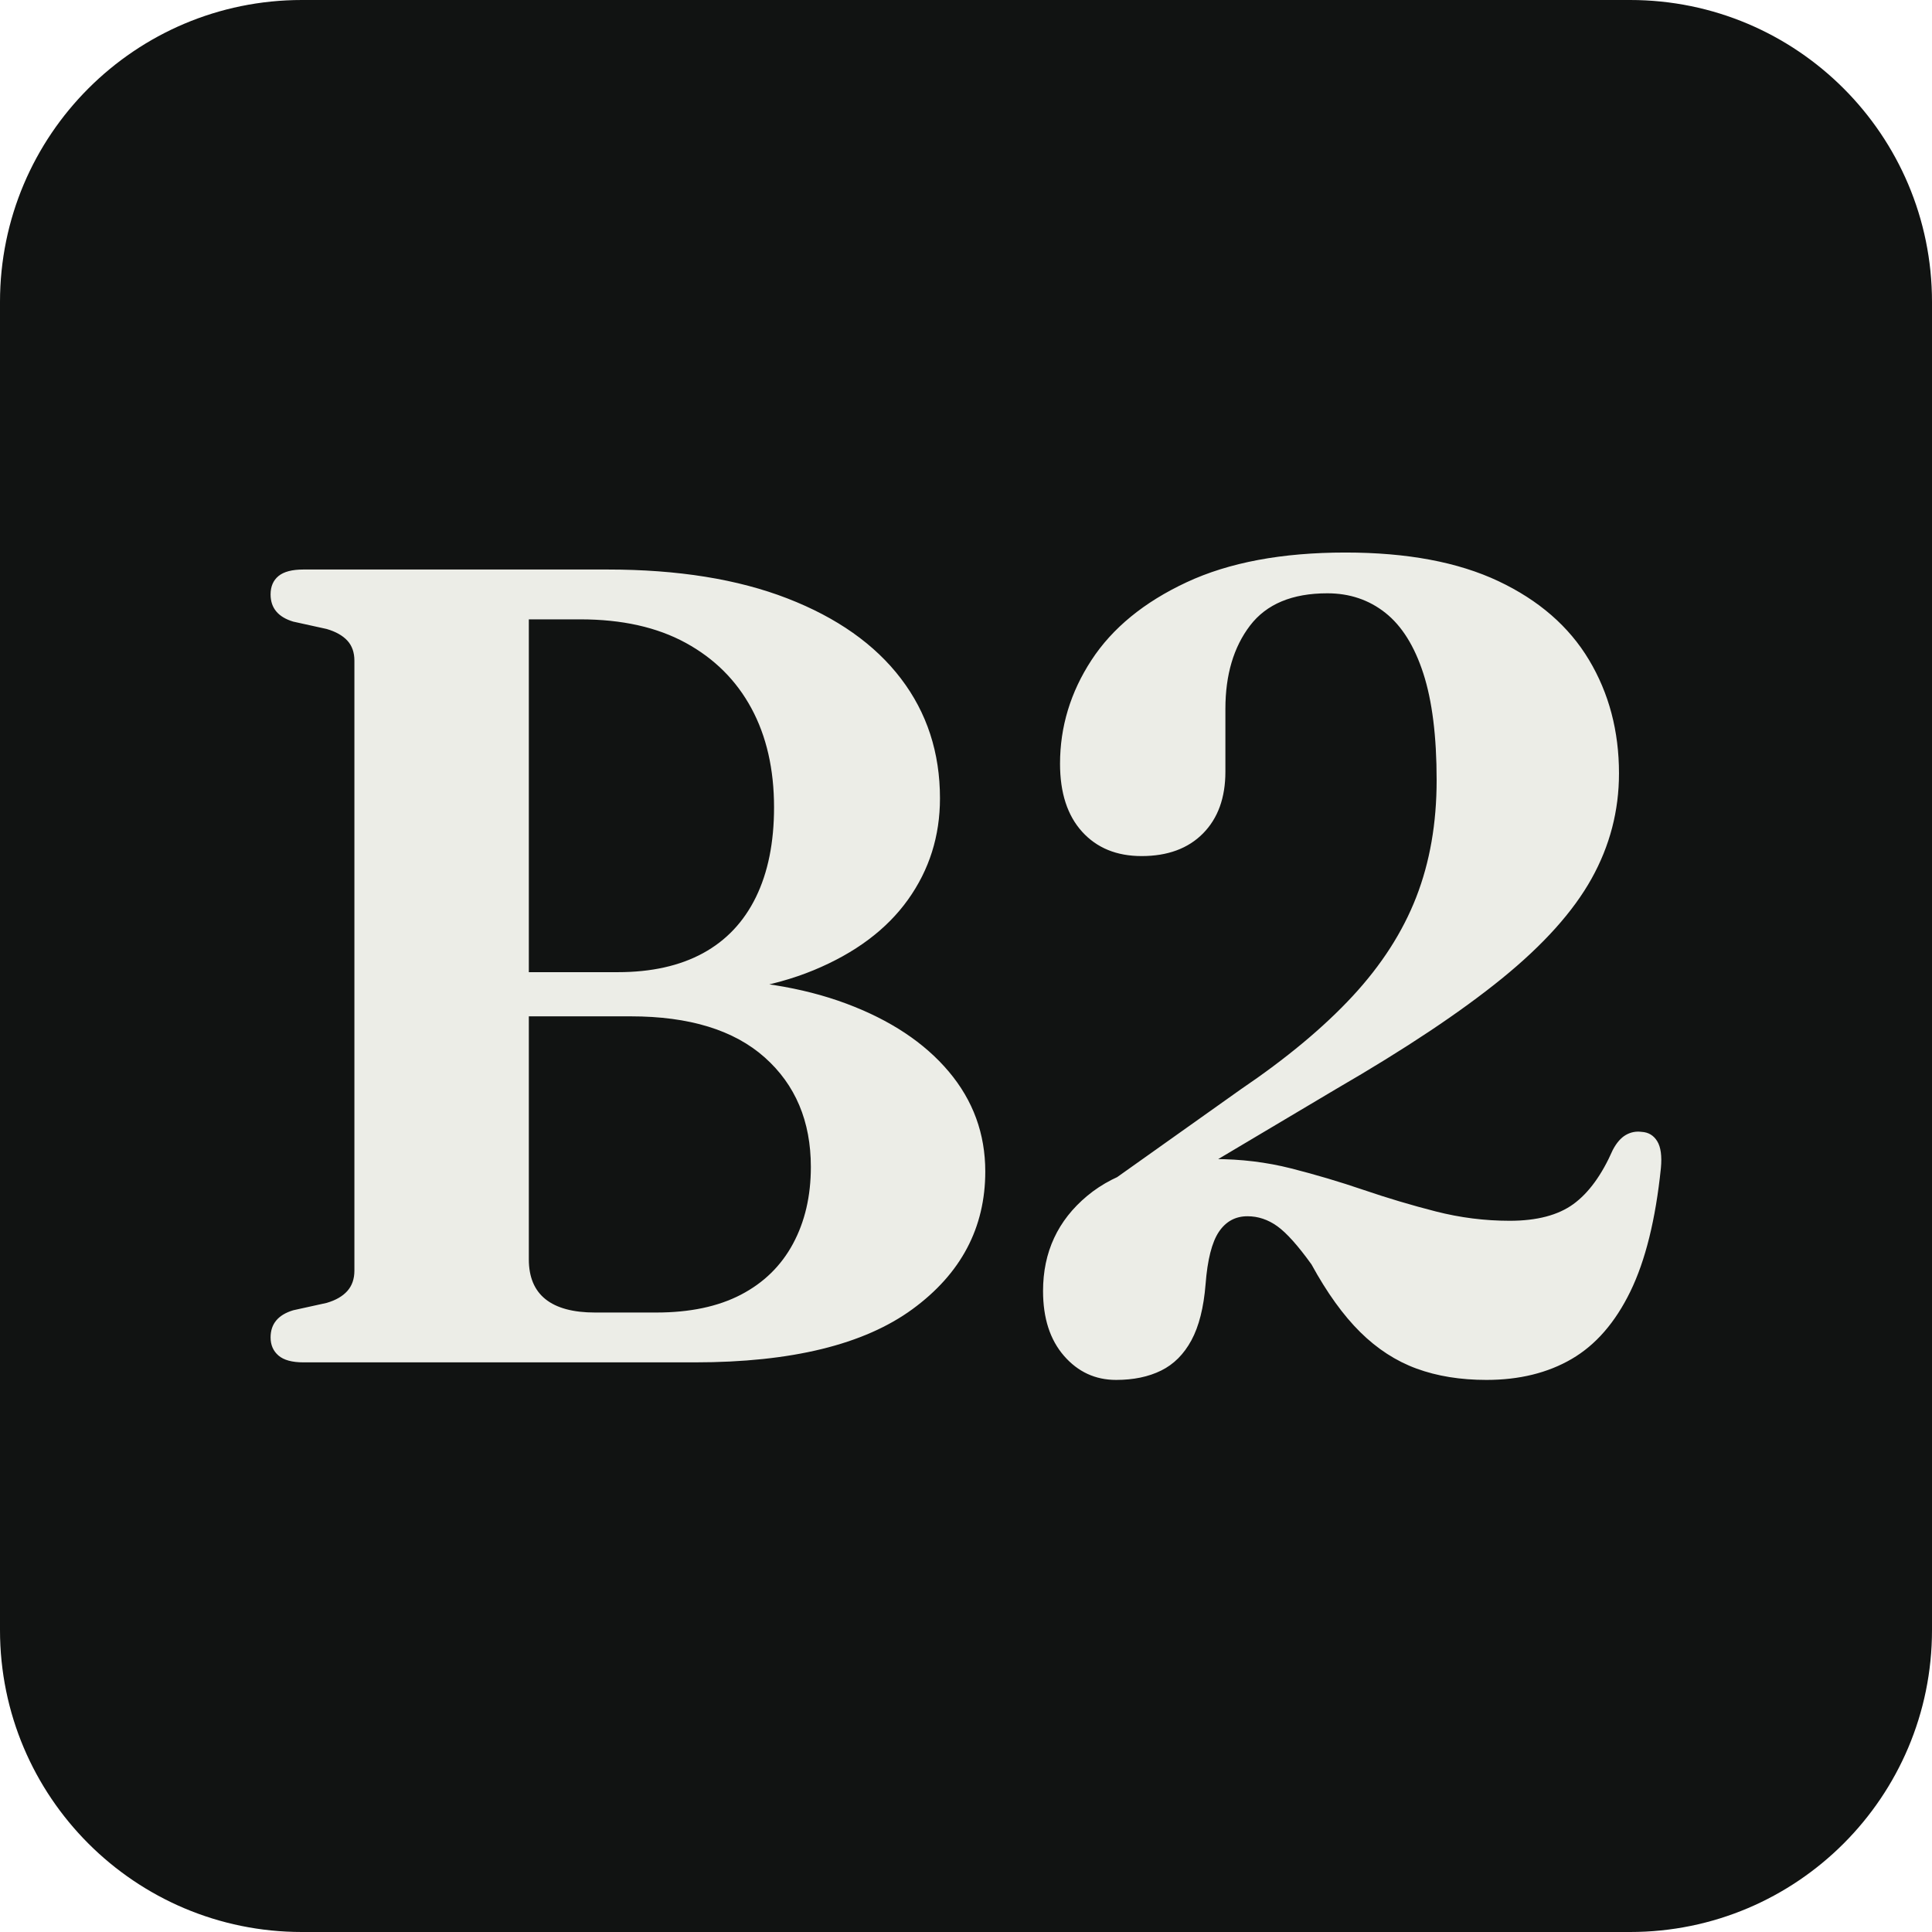
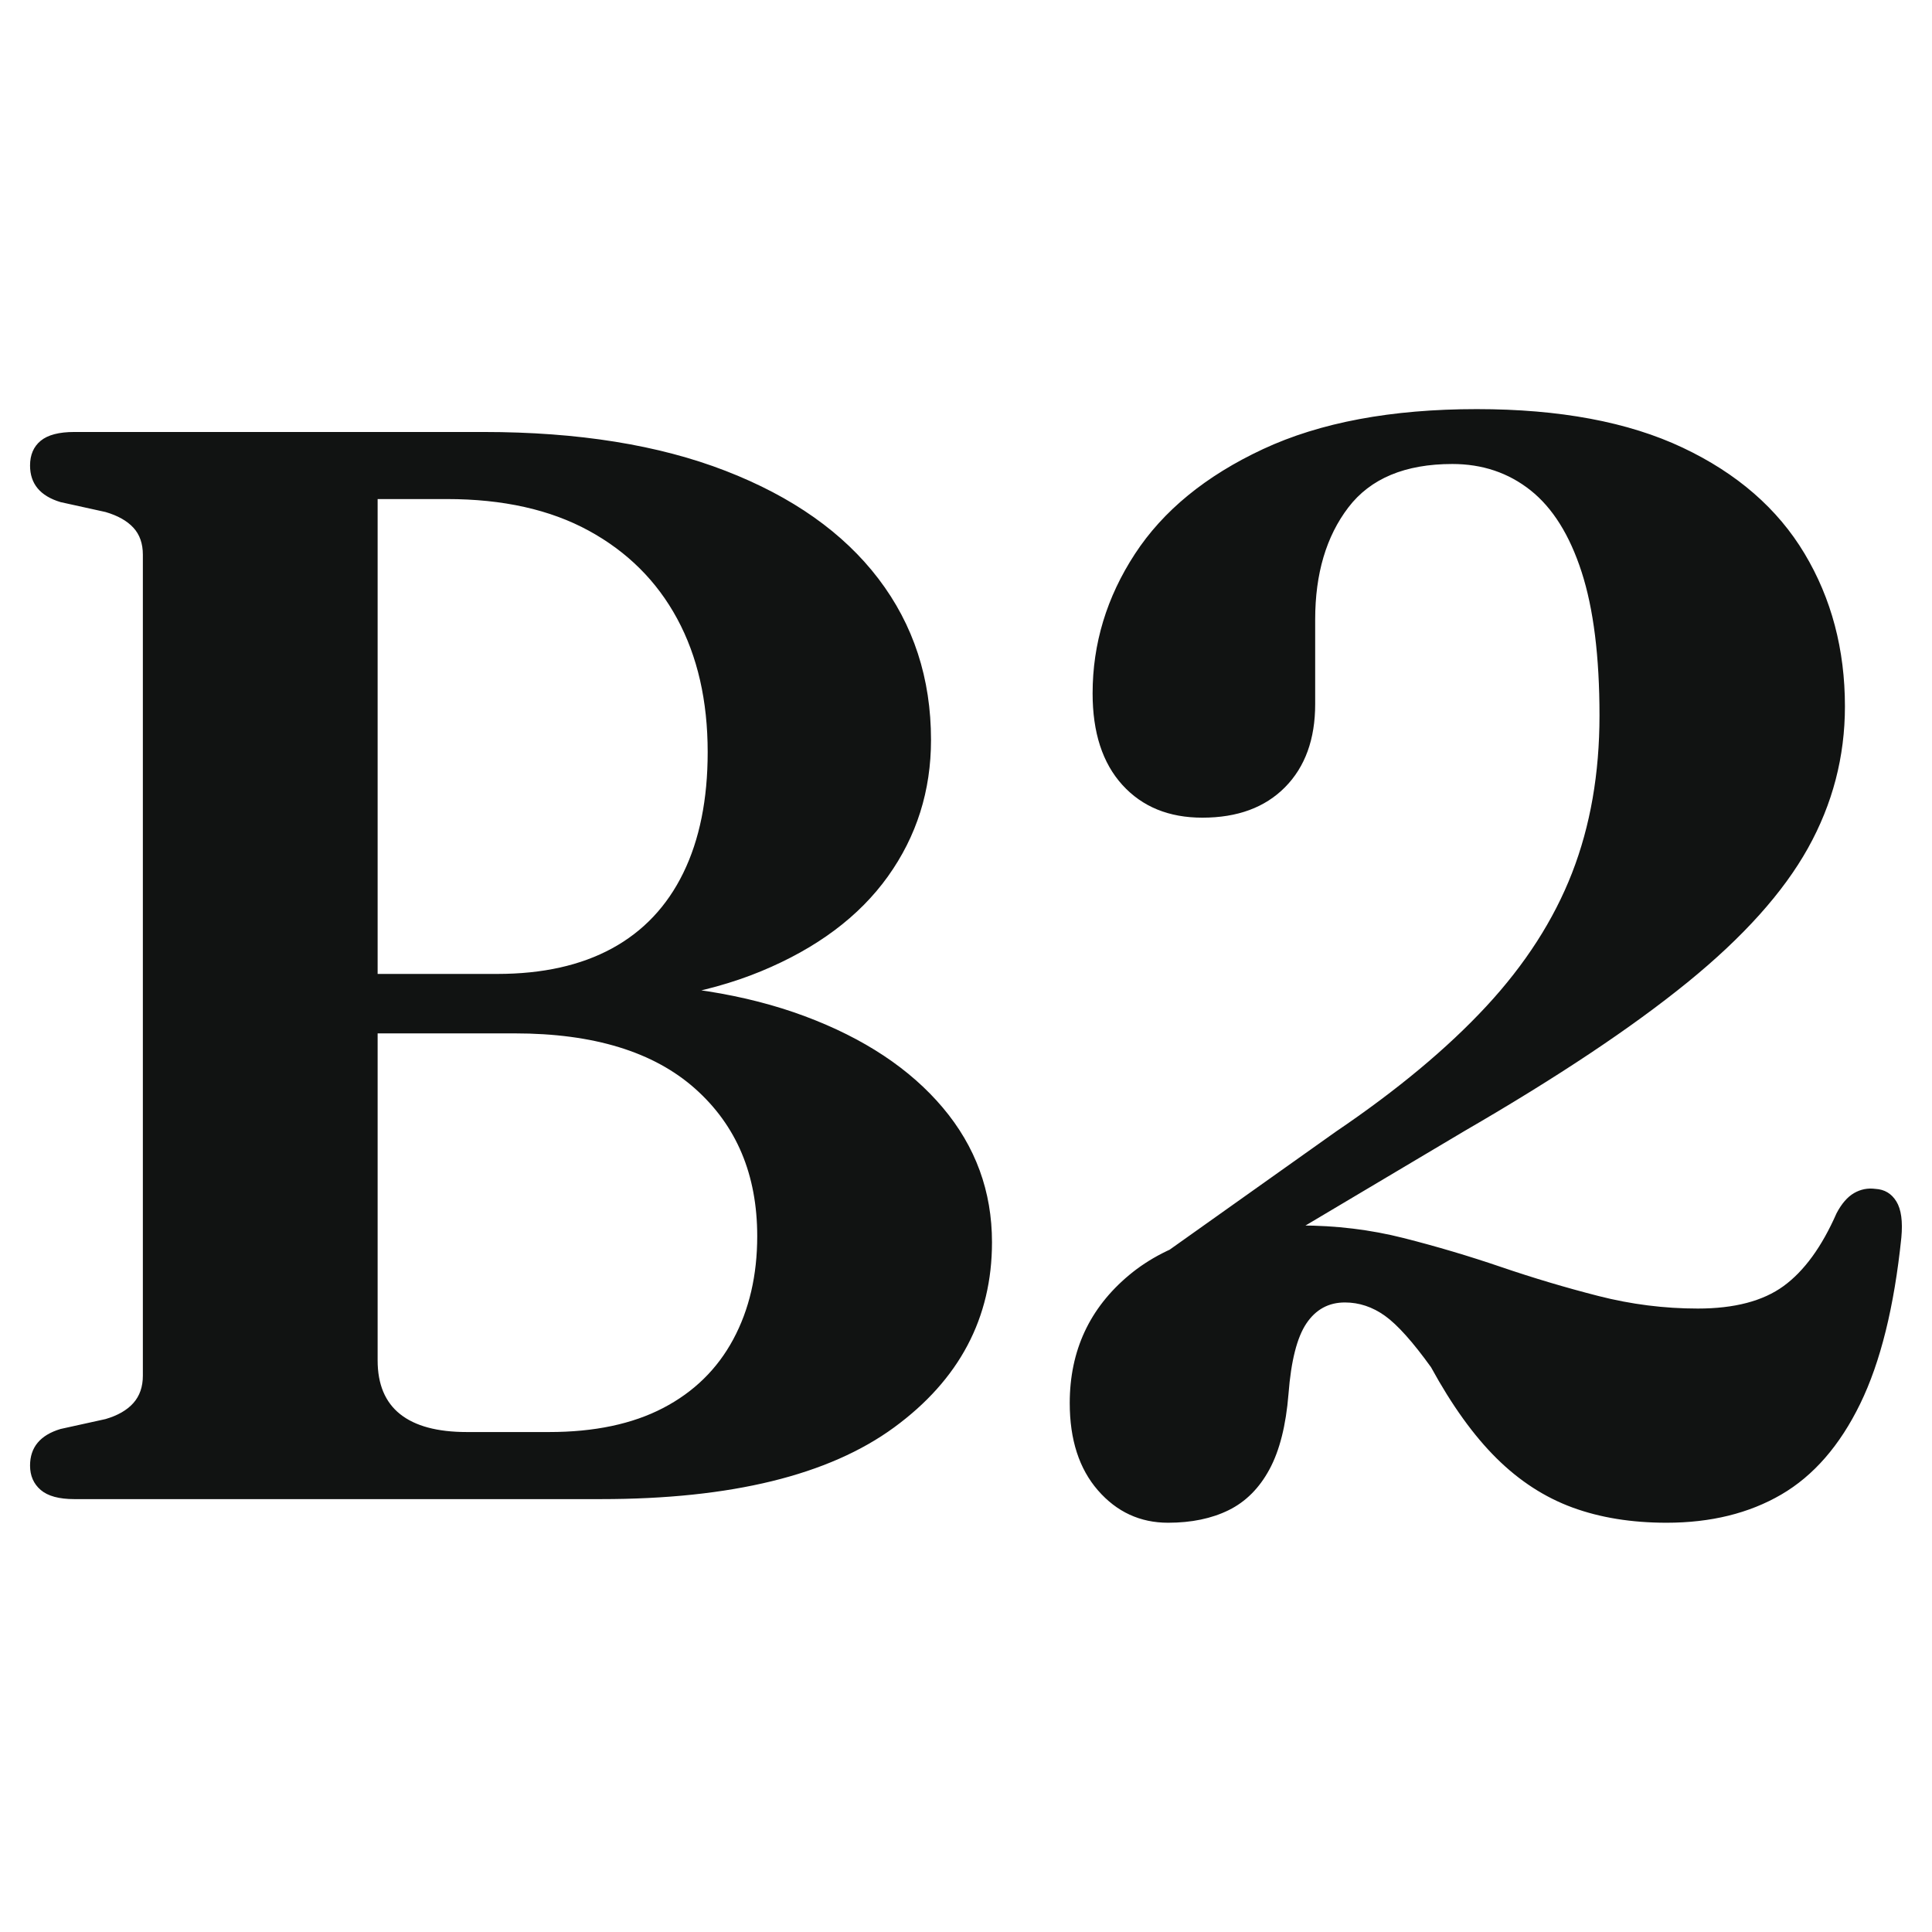
<svg xmlns="http://www.w3.org/2000/svg" viewBox="0 0 64 64">
-   <rect width="64" height="64" rx="10" fill="#111312" />
-   <path fill="#ECEDE7" transform="translate(7.05 45.13) scale(0.01876)" d="M1364 -337Q1364 -188 1235.5 -94.0Q1107 0 851 0H160Q130 0 116.0 -12.0Q102 -24 102 -44Q102 -80 142 -92L201 -105Q225 -112 237.5 -126.0Q250 -140 250 -162V-1239Q250 -1261 237.5 -1274.5Q225 -1288 201 -1295L142 -1308Q102 -1320 102 -1356Q102 -1377 116.0 -1388.5Q130 -1400 160 -1400H697Q883 -1400 1014.5 -1349.0Q1146 -1298 1215.0 -1207.5Q1284 -1117 1284 -996Q1284 -896 1227.5 -817.0Q1171 -738 1061.0 -692.5Q951 -647 789 -647L844 -677Q1002 -677 1118.5 -633.5Q1235 -590 1299.5 -513.5Q1364 -437 1364 -337ZM738 -611H475V-689H715Q804 -689 865.5 -722.5Q927 -756 959.0 -821.5Q991 -887 991 -980Q991 -1081 951.0 -1155.0Q911 -1229 835.0 -1270.5Q759 -1312 649 -1312H558V-182Q558 -135 587.5 -111.5Q617 -88 675 -88H783Q872 -88 932.5 -119.5Q993 -151 1024.5 -209.5Q1056 -268 1056 -345Q1056 -466 974.5 -538.5Q893 -611 738 -611Z M1619.0 -266 1570.0 -308 1815.0 -482Q1936.0 -564 2012.5 -646.5Q2089.0 -729 2125.0 -821.5Q2161.0 -914 2161.0 -1028Q2161.0 -1144 2137.5 -1216.5Q2114.0 -1289 2070.5 -1323.5Q2027.0 -1358 1968.0 -1358Q1875.0 -1358 1831.5 -1301.0Q1788.0 -1244 1788.0 -1154V-1043Q1788.0 -974 1748.5 -934.0Q1709.0 -894 1640.0 -894Q1574.0 -894 1535.0 -937.0Q1496.0 -980 1496.0 -1057Q1496.0 -1155 1551.5 -1240.0Q1607.0 -1325 1719.5 -1377.5Q1832.0 -1430 2000.0 -1430Q2163.0 -1430 2270.0 -1379.5Q2377.0 -1329 2430.0 -1240.5Q2483.0 -1152 2483.0 -1040Q2483.0 -941 2434.5 -854.0Q2386.0 -767 2276.5 -678.0Q2167.0 -589 1984.0 -483ZM1466.0 -126Q1466.0 -229 1544.0 -294.0Q1622.0 -359 1768.0 -359Q1839.0 -359 1904.0 -342.5Q1969.0 -326 2032.0 -304.5Q2095.0 -283 2159.5 -266.5Q2224.0 -250 2290.0 -250Q2362.0 -250 2402.5 -279.5Q2443.0 -309 2472.0 -375Q2482.0 -394 2495.0 -401.5Q2508.0 -409 2523.0 -407Q2541.0 -406 2550.5 -390.5Q2560.0 -375 2557.0 -343Q2543.0 -207 2503.0 -125.0Q2463.0 -43 2399.5 -6.0Q2336.0 31 2249.0 31Q2180.0 31 2125.5 11.0Q2071.0 -9 2026.0 -53.5Q1981.0 -98 1940.0 -173Q1904.0 -223 1879.5 -240.5Q1855.0 -258 1827.0 -258Q1795.0 -258 1776.5 -230.5Q1758.0 -203 1753.0 -138Q1748.0 -76 1728.0 -39.0Q1708.0 -2 1674.5 14.5Q1641.0 31 1595.0 31Q1540.0 31 1503.0 -11.5Q1466.0 -54 1466.0 -126Z" />
+   <path fill="#111312" transform="translate(-1.58 49.66) scale(0.02525)" d="M1364 -337Q1364 -188 1235.5 -94.0Q1107 0 851 0H160Q130 0 116.0 -12.0Q102 -24 102 -44Q102 -80 142 -92L201 -105Q225 -112 237.5 -126.0Q250 -140 250 -162V-1239Q250 -1261 237.5 -1274.5Q225 -1288 201 -1295L142 -1308Q102 -1320 102 -1356Q102 -1377 116.0 -1388.5Q130 -1400 160 -1400H697Q883 -1400 1014.5 -1349.0Q1146 -1298 1215.0 -1207.5Q1284 -1117 1284 -996Q1284 -896 1227.5 -817.0Q1171 -738 1061.0 -692.5Q951 -647 789 -647L844 -677Q1002 -677 1118.5 -633.5Q1235 -590 1299.5 -513.5Q1364 -437 1364 -337ZM738 -611H475V-689H715Q804 -689 865.5 -722.5Q927 -756 959.0 -821.5Q991 -887 991 -980Q991 -1081 951.0 -1155.0Q911 -1229 835.0 -1270.5Q759 -1312 649 -1312H558V-182Q558 -135 587.5 -111.5Q617 -88 675 -88H783Q872 -88 932.5 -119.5Q993 -151 1024.5 -209.5Q1056 -268 1056 -345Q1056 -466 974.5 -538.5Q893 -611 738 -611Z M1619.0 -266 1570.0 -308 1815.0 -482Q1936.0 -564 2012.5 -646.5Q2089.0 -729 2125.0 -821.5Q2161.0 -914 2161.0 -1028Q2161.0 -1144 2137.5 -1216.5Q2114.0 -1289 2070.5 -1323.5Q2027.0 -1358 1968.0 -1358Q1875.0 -1358 1831.5 -1301.0Q1788.0 -1244 1788.0 -1154V-1043Q1788.0 -974 1748.5 -934.0Q1709.0 -894 1640.0 -894Q1574.0 -894 1535.0 -937.0Q1496.0 -980 1496.0 -1057Q1496.0 -1155 1551.5 -1240.0Q1607.0 -1325 1719.5 -1377.5Q1832.0 -1430 2000.0 -1430Q2163.0 -1430 2270.0 -1379.5Q2377.0 -1329 2430.0 -1240.5Q2483.0 -1152 2483.0 -1040Q2483.0 -941 2434.5 -854.0Q2386.0 -767 2276.5 -678.0Q2167.0 -589 1984.0 -483ZM1466.0 -126Q1466.0 -229 1544.0 -294.0Q1622.0 -359 1768.0 -359Q1839.0 -359 1904.0 -342.5Q1969.0 -326 2032.0 -304.5Q2095.0 -283 2159.5 -266.5Q2224.0 -250 2290.0 -250Q2362.0 -250 2402.5 -279.5Q2443.0 -309 2472.0 -375Q2482.0 -394 2495.0 -401.5Q2508.0 -409 2523.0 -407Q2541.0 -406 2550.5 -390.5Q2560.0 -375 2557.0 -343Q2543.0 -207 2503.0 -125.0Q2463.0 -43 2399.5 -6.0Q2336.0 31 2249.0 31Q2180.0 31 2125.5 11.0Q2071.0 -9 2026.0 -53.5Q1981.0 -98 1940.0 -173Q1904.0 -223 1879.5 -240.5Q1855.0 -258 1827.0 -258Q1795.0 -258 1776.5 -230.5Q1758.0 -203 1753.0 -138Q1748.0 -76 1728.0 -39.0Q1708.0 -2 1674.5 14.5Q1641.0 31 1595.0 31Q1540.0 31 1503.0 -11.5Q1466.0 -54 1466.0 -126Z" />
</svg>
